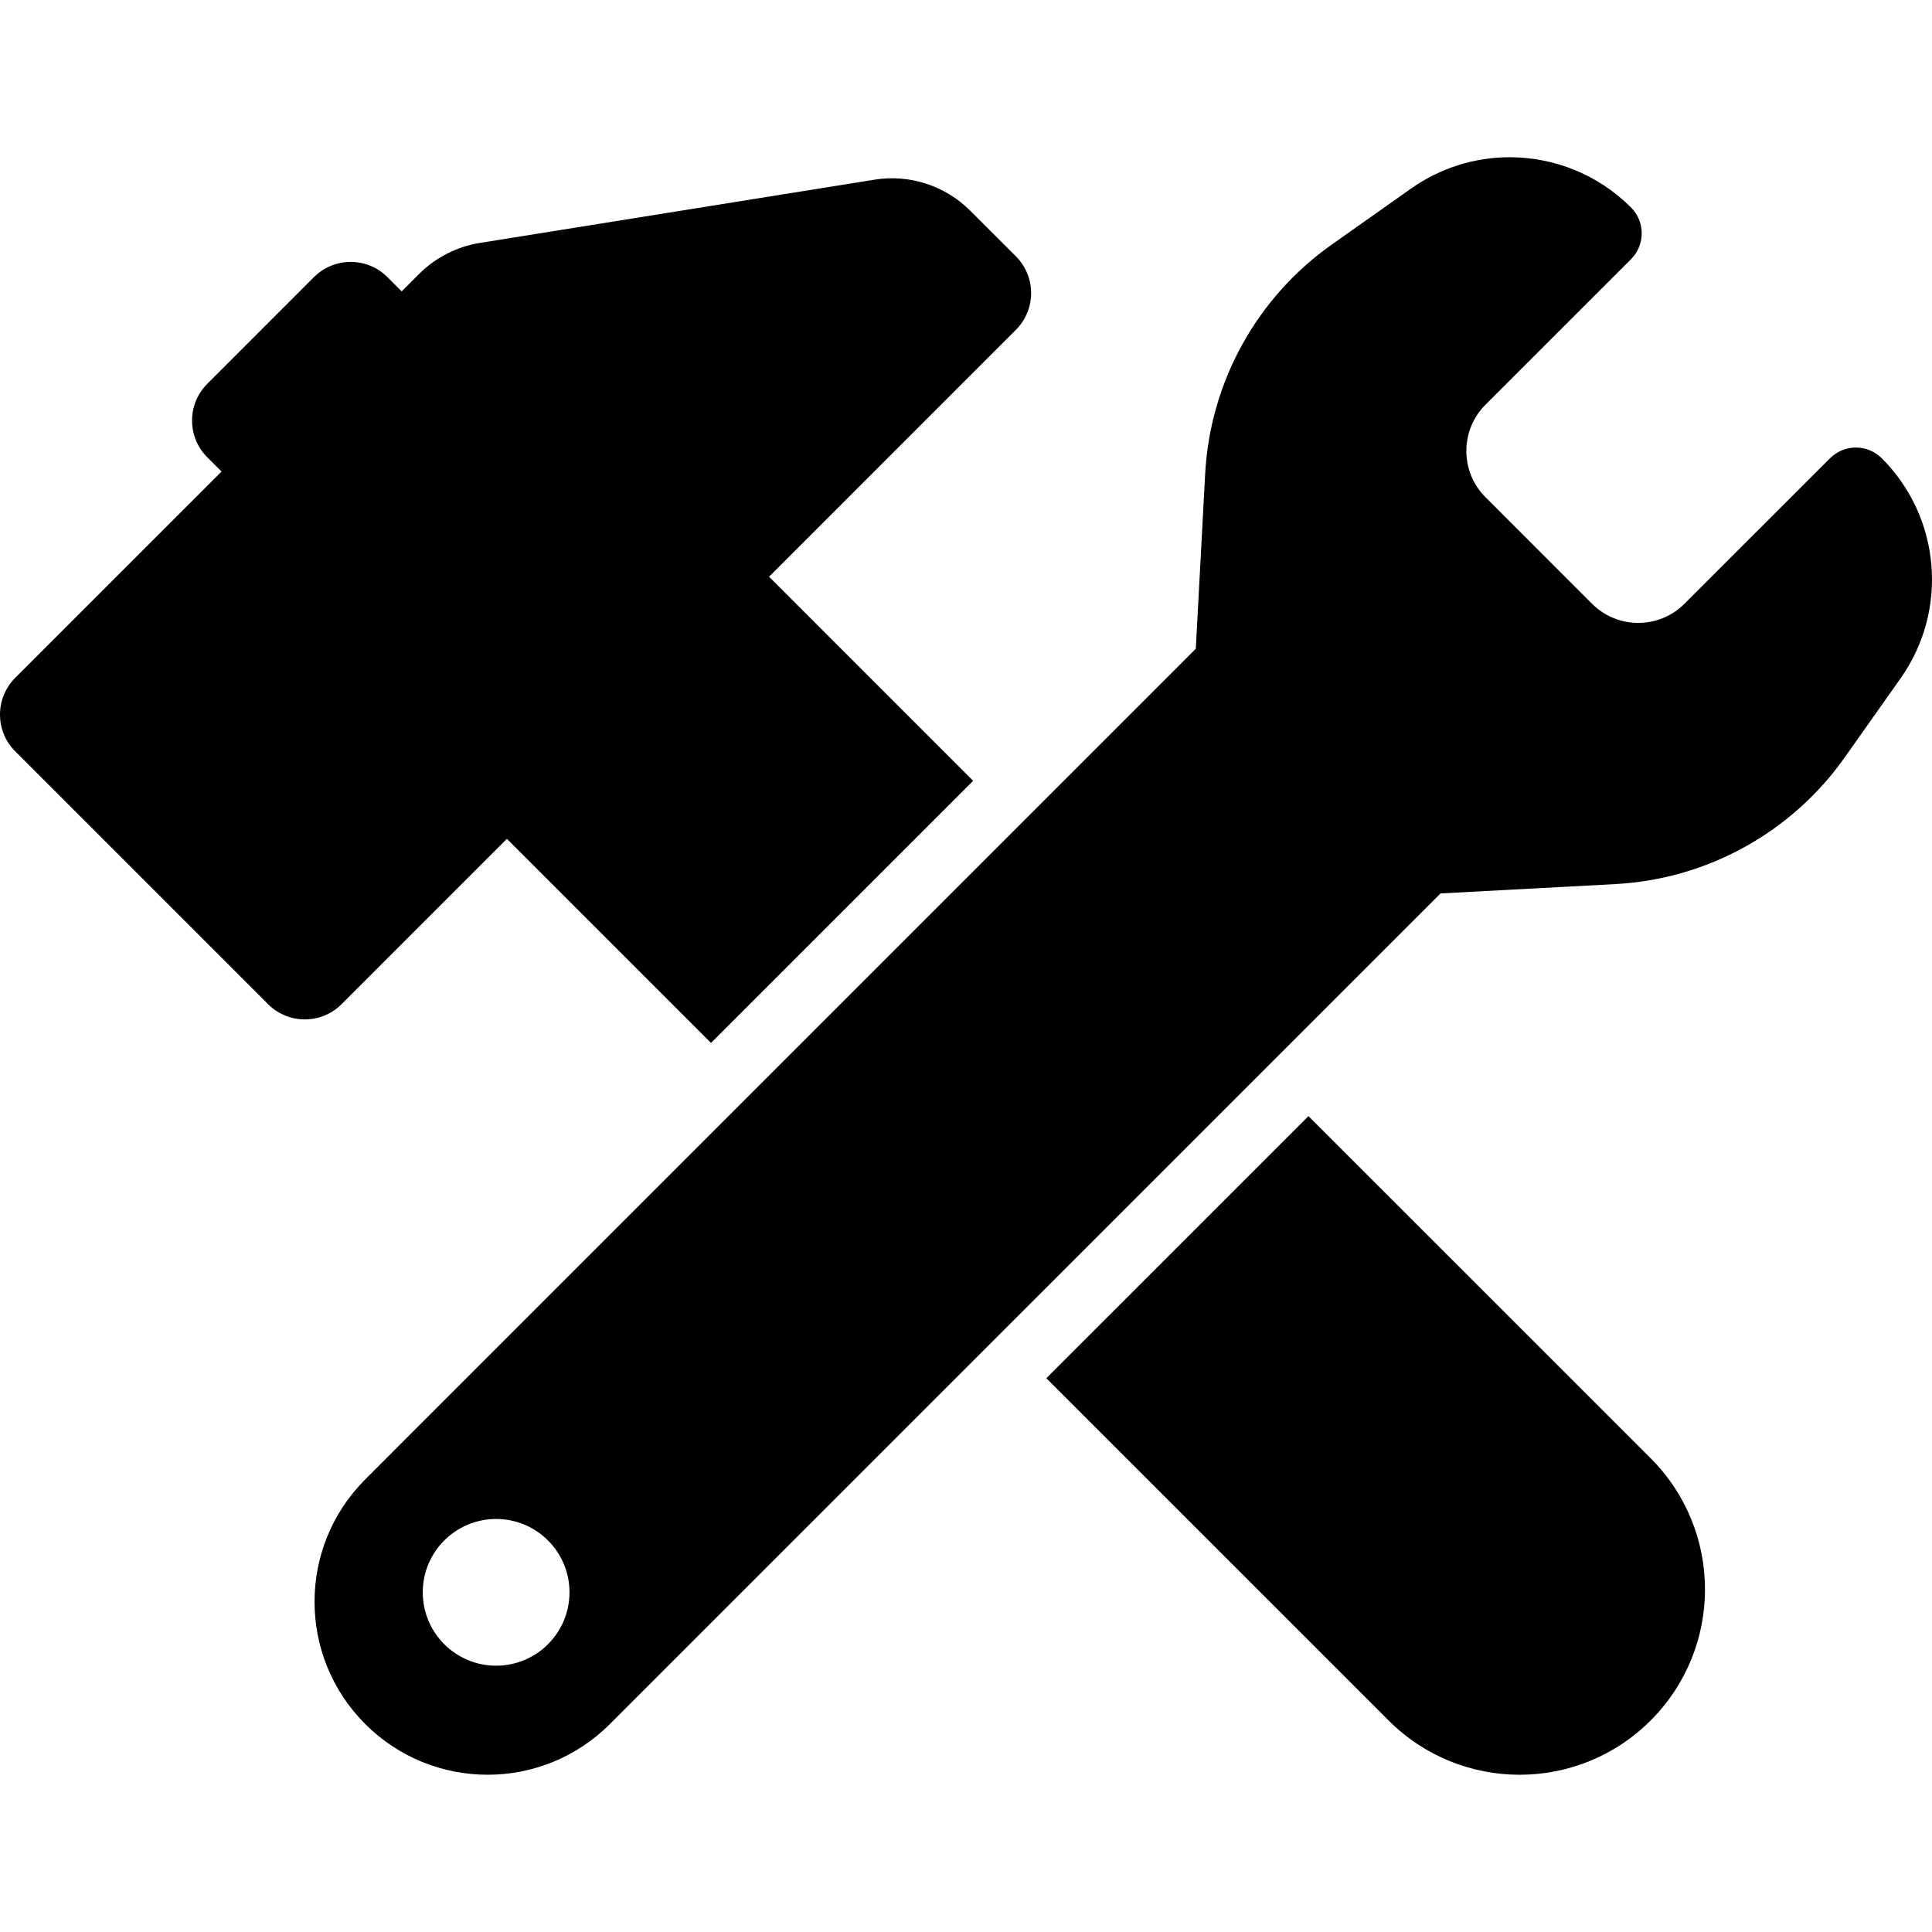
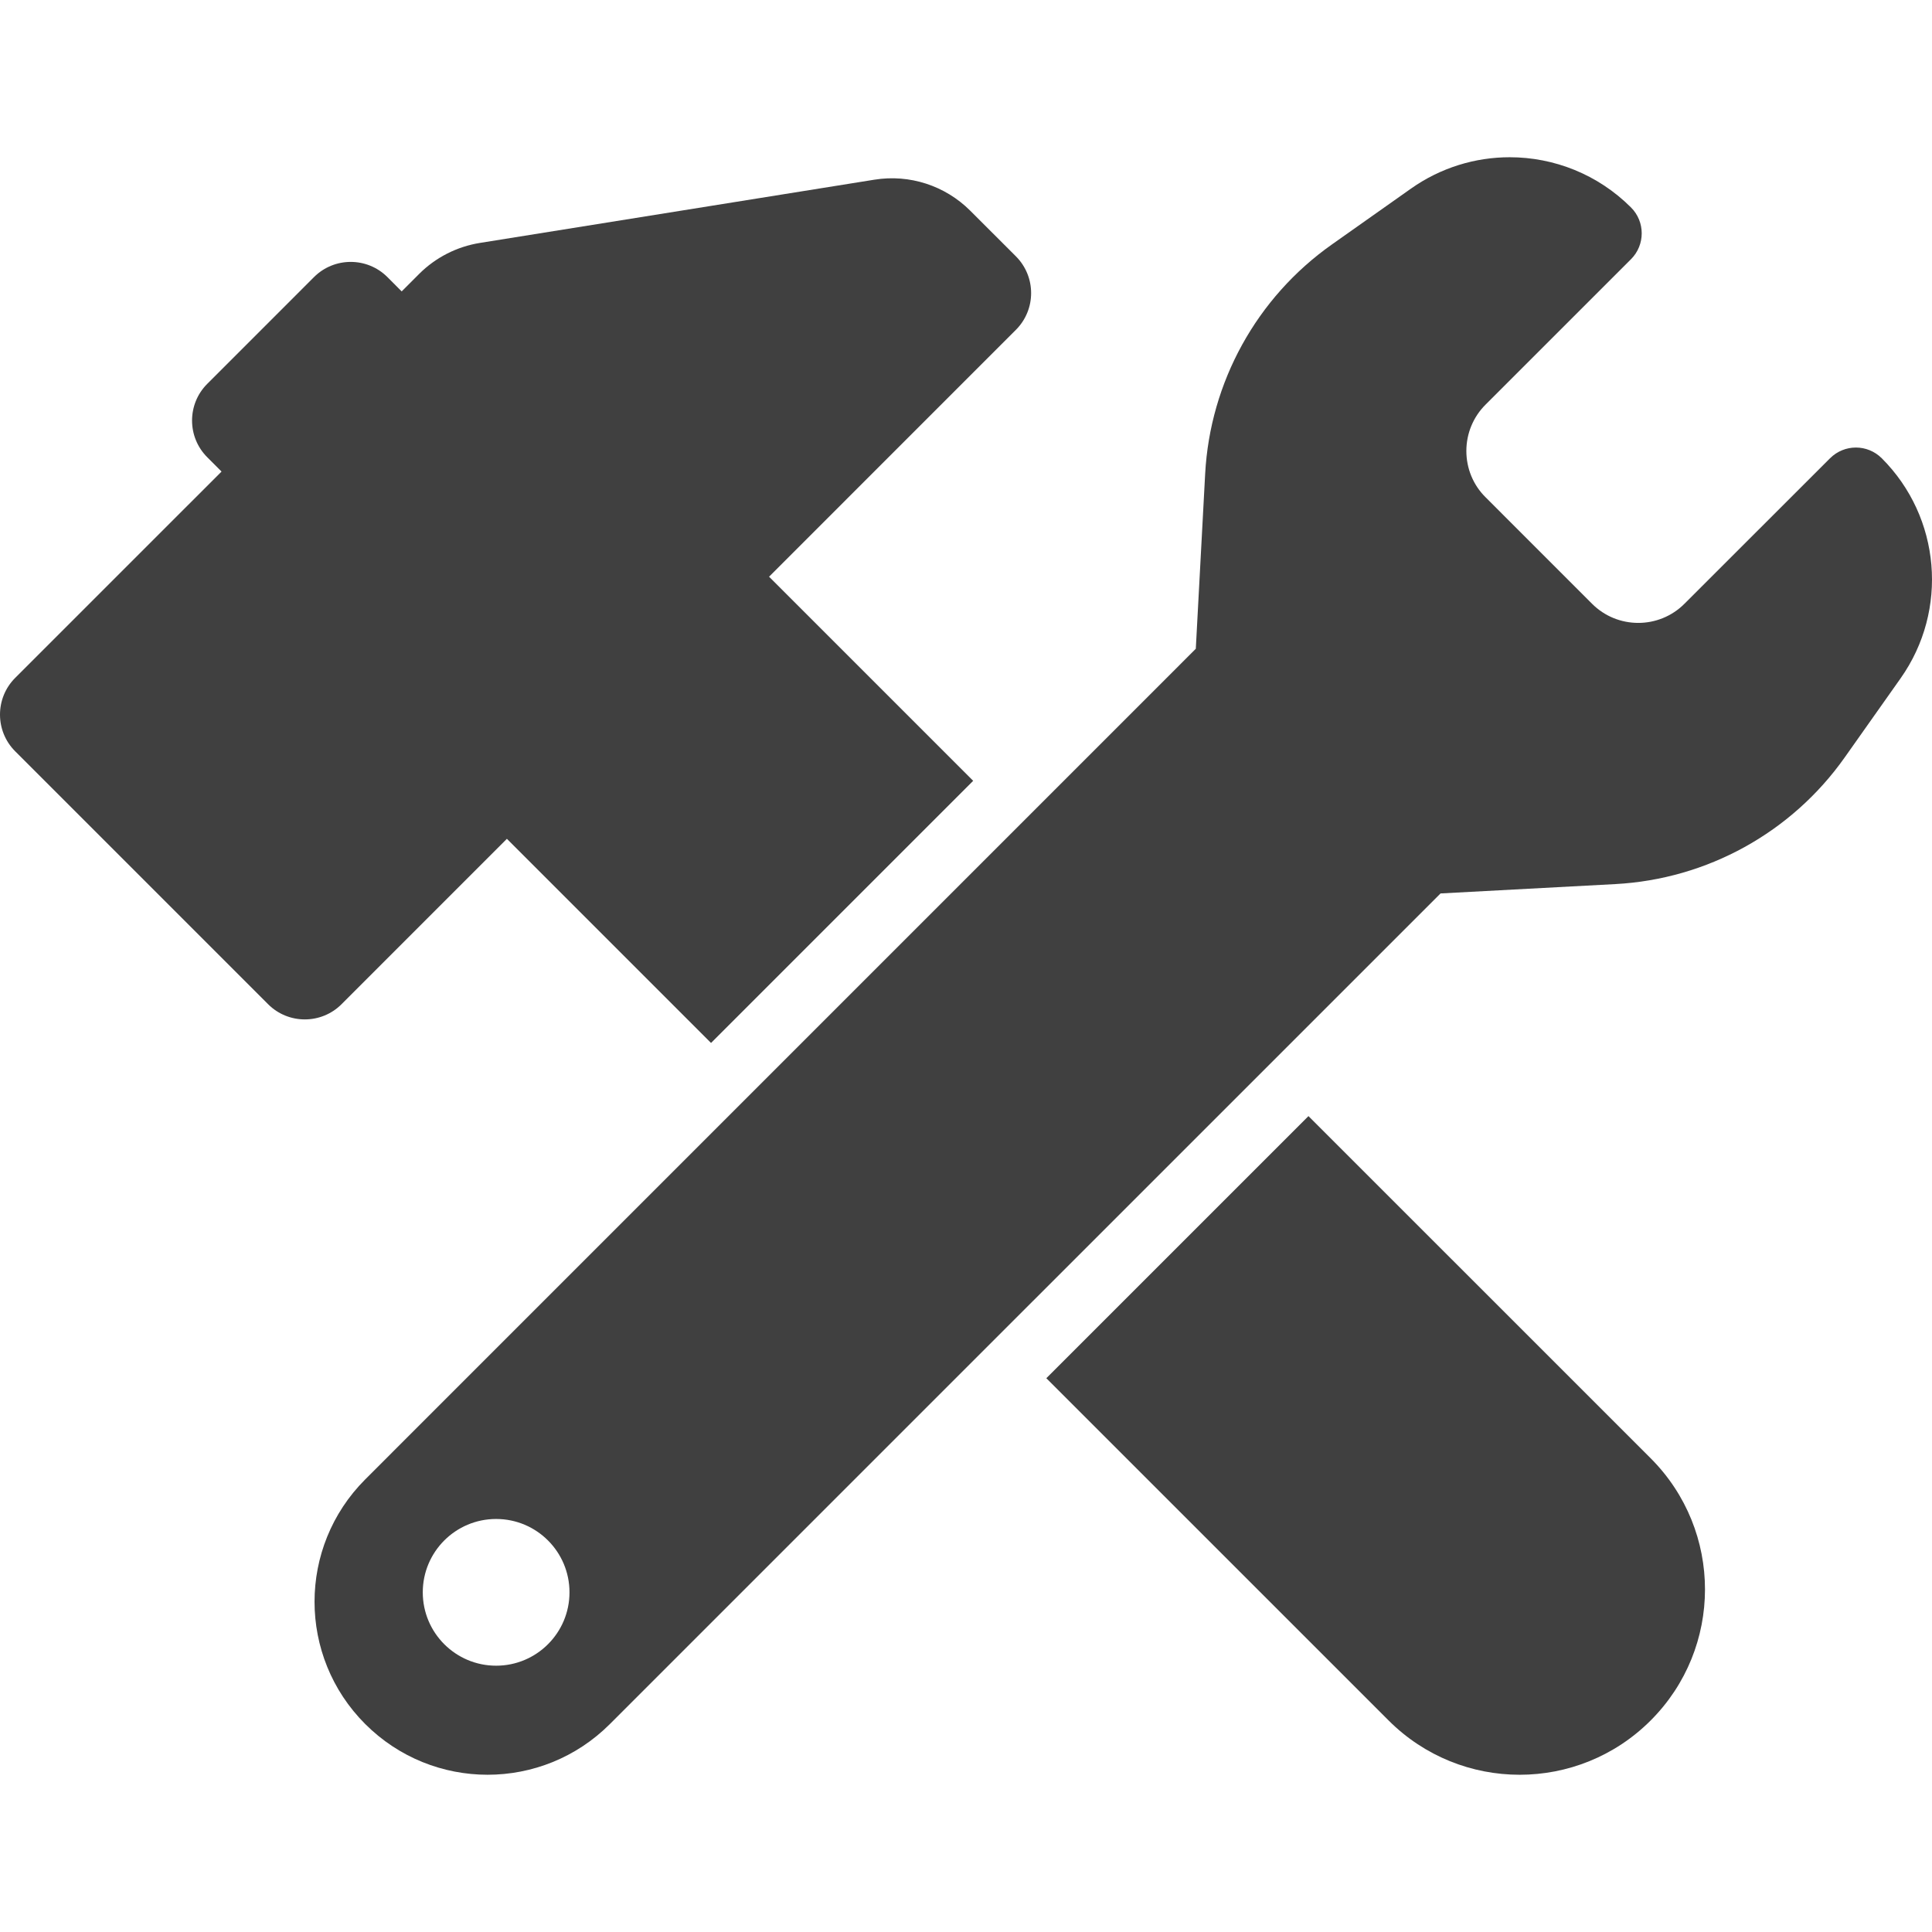
- <svg xmlns="http://www.w3.org/2000/svg" version="1.1" id="Capa_1" x="0px" y="0px" viewBox="0 0 479.554 479.554" style="enable-background:new 0 0 479.554 479.554;" xml:space="preserve">
+ <svg xmlns="http://www.w3.org/2000/svg" fill="#404040" version="1.1" id="Capa_1" x="0px" y="0px" viewBox="0 0 479.554 479.554" style="enable-background:new 0 0 479.554 479.554;" xml:space="preserve">
  <g>
    <path d="M324.782,277.035l-65.068,65.06l84.962,84.953c17.968,17.968,47.078,17.968,65.046,0   c17.974-17.974,17.982-47.077,0.014-65.068L324.782,277.035z" />
    <path d="M125.819,208.207l50.672,50.672l65.068-65.067l-50.664-50.666l61.271-61.279c5.032-5.031,5.032-13.2,0-18.24L240.83,52.299   c-6.227-6.227-15.07-9.099-23.767-7.701l-97.945,15.7c-5.714,0.916-10.987,3.61-15.078,7.693l-4.333,4.341l-3.54-3.549   c-5.031-5.031-13.2-5.031-18.232,0L51.45,95.27c-5.039,5.031-5.039,13.2,0,18.232l3.54,3.548L3.774,168.258   c-5.031,5.031-5.031,13.2,0,18.232l62.771,62.771c5.031,5.031,13.2,5.031,18.232,0L125.819,208.207z" />
    <path d="M467.096,113.758c-1.78-1.778-4.107-2.672-6.429-2.672c-2.322,0-4.651,0.894-6.429,2.672l-36.114,36.09   c-3.168,3.184-7.331,4.767-11.484,4.767c-4.154,0-8.315-1.584-11.485-4.767l-26.423-26.431c-3.068-3.028-4.759-7.167-4.759-11.477   s1.692-8.439,4.752-11.491l36.114-36.106c3.549-3.549,3.549-9.311,0-12.852c-8.237-8.229-19.132-12.461-30.103-12.461   c-8.535,0-17.114,2.562-24.521,7.795l-19.622,13.86c-18.652,13.161-30.228,34.148-31.454,56.946l-2.322,43.405L90.653,367.213   c-16.772,16.78-16.772,43.949,0,60.721c8.393,8.387,19.38,12.587,30.368,12.587c10.987,0,21.966-4.193,30.359-12.579   l206.186-206.176l43.389-2.322c22.789-1.22,43.769-12.796,56.938-31.448l13.868-19.628   C483.712,151.455,481.732,128.394,467.096,113.758z M123.149,413.453c-10.056,0-18.21-8.153-18.21-18.21   c0-10.055,8.153-18.208,18.21-18.208c10.055,0,18.208,8.153,18.208,18.208C141.357,405.3,133.204,413.453,123.149,413.453z" />
  </g>
  <g>
</g>
  <g>
</g>
  <g>
</g>
  <g>
</g>
  <g>
</g>
  <g>
</g>
  <g>
</g>
  <g>
</g>
  <g>
</g>
  <g>
</g>
  <g>
</g>
  <g>
</g>
  <g>
</g>
  <g>
</g>
  <g>
</g>
</svg>
